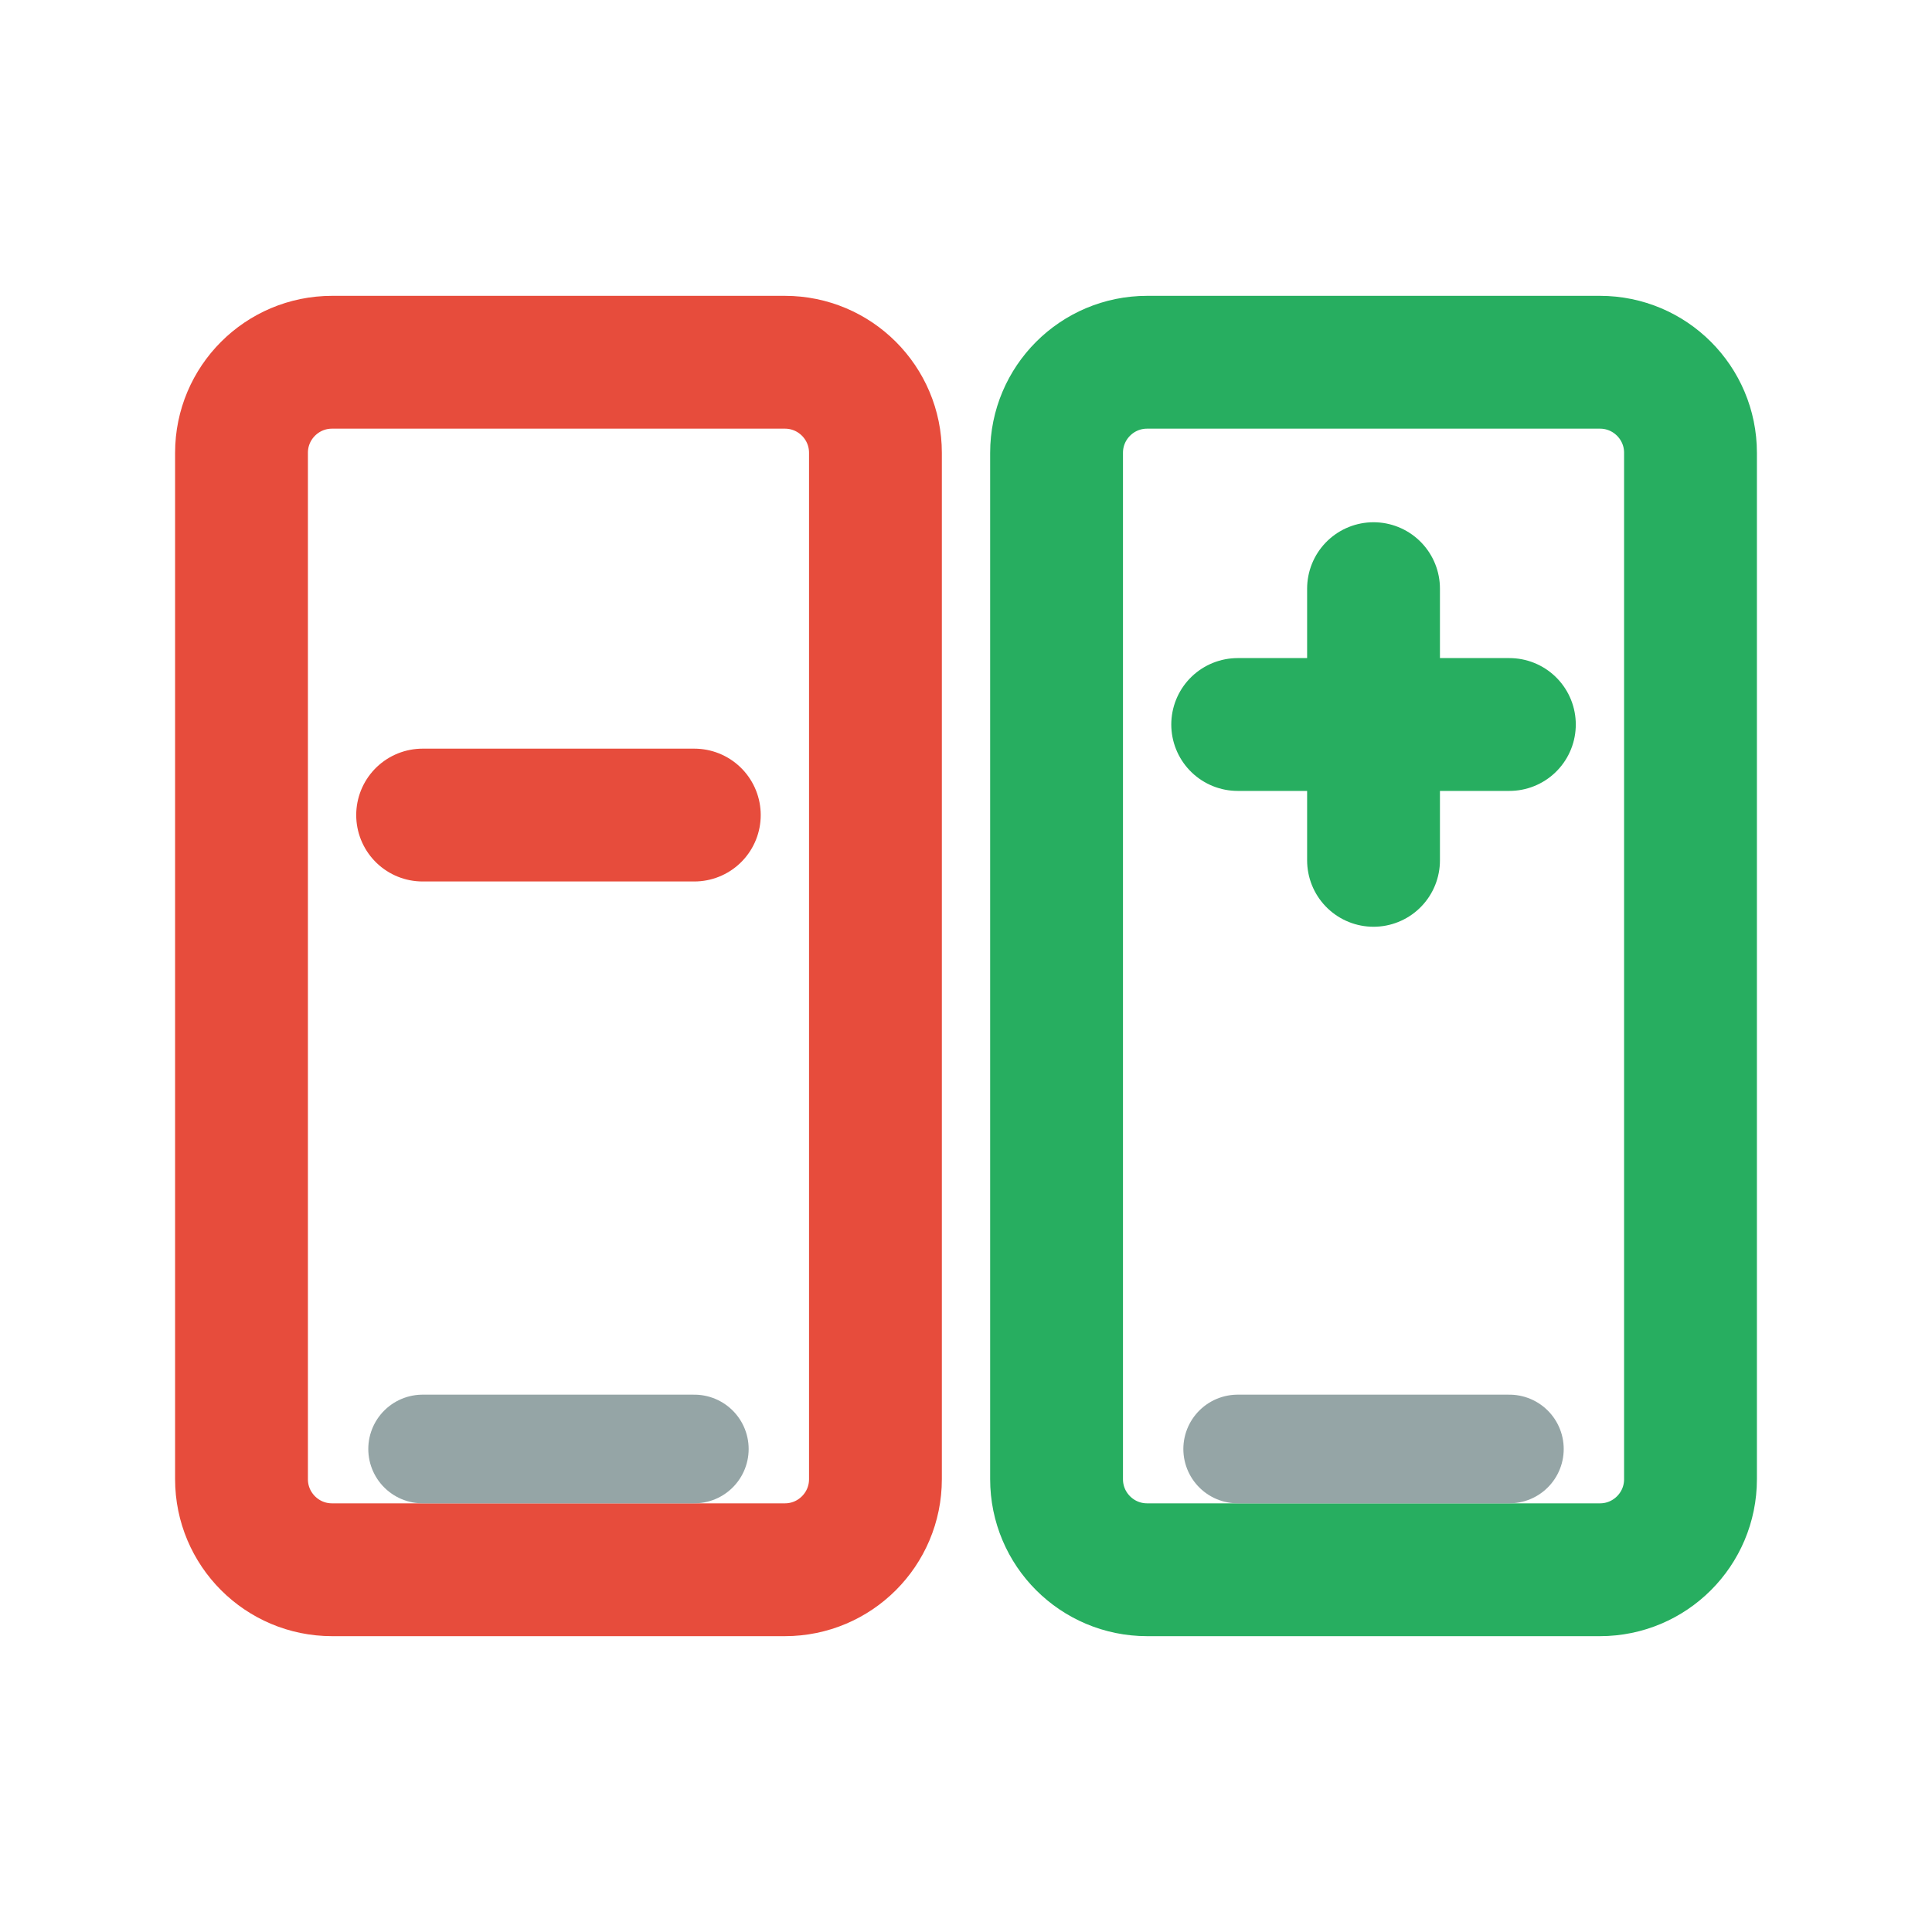
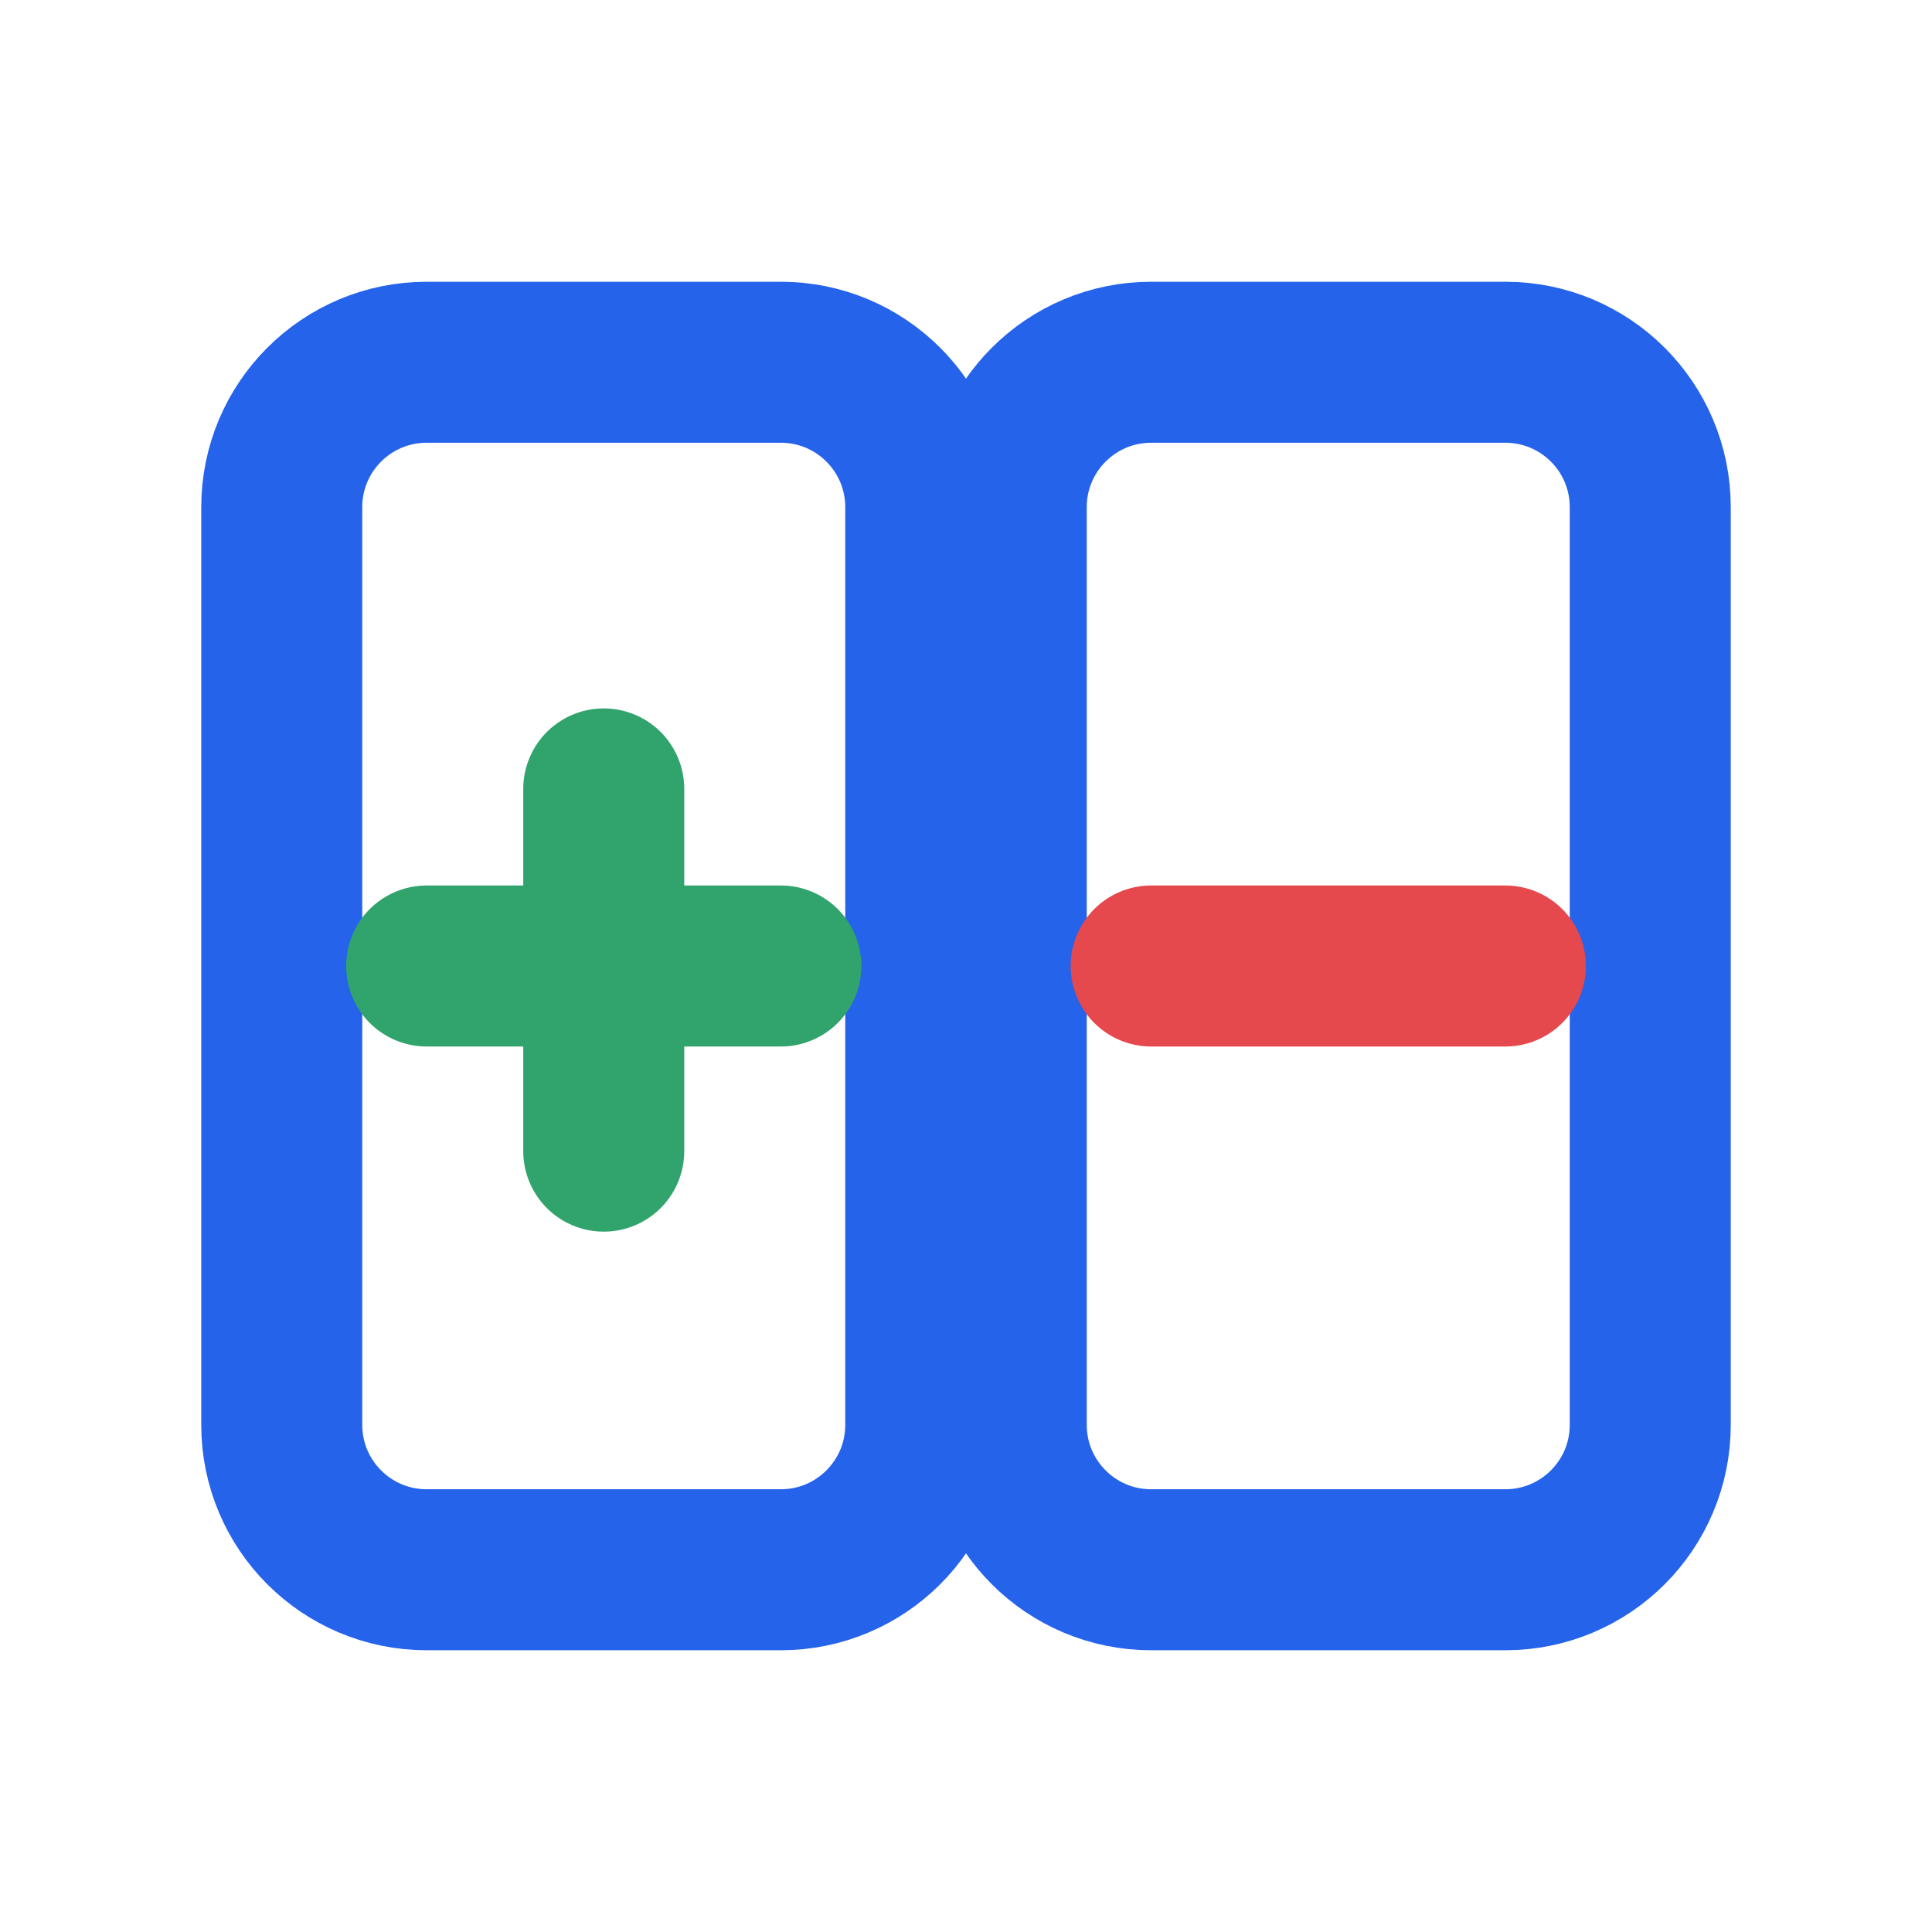
- <svg xmlns="http://www.w3.org/2000/svg" width="32" height="32" viewBox="0 0 32 32" fill="none">
-   <rect x="4" y="6" width="10.5" height="20" rx="1.5" stroke="#e74c3c" stroke-width="2.2" />
-   <rect x="17.5" y="6" width="10.5" height="20" rx="1.5" stroke="#27ae60" stroke-width="2.2" />
-   <path d="M7 13.5 H11.5" stroke="#e74c3c" stroke-width="2.2" stroke-linecap="round" />
-   <path d="M20.5 12 H25 M22.75 9.75 V14.25" stroke="#27ae60" stroke-width="2.2" stroke-linecap="round" />
-   <path d="M7 24 H11.5 M20.5 24 H25" stroke="#95a5a6" stroke-width="1.8" stroke-linecap="round" />
+ <svg xmlns="http://www.w3.org/2000/svg" width="24" height="24" viewBox="0 0 24 24" fill="none">
+   <rect x="3.5" y="4.5" width="8" height="15" rx="1.8" stroke="#2563EB" stroke-width="2" />
+   <rect x="12.5" y="4.5" width="8" height="15" rx="1.8" stroke="#2563EB" stroke-width="2" />
+   <path d="M7.5 9.8 V14.3 M5.3 12 H9.7" stroke="#30A46C" stroke-width="2" stroke-linecap="round" />
+   <path d="M14.3 12 H18.7" stroke="#E5484D" stroke-width="2" stroke-linecap="round" />
</svg>
